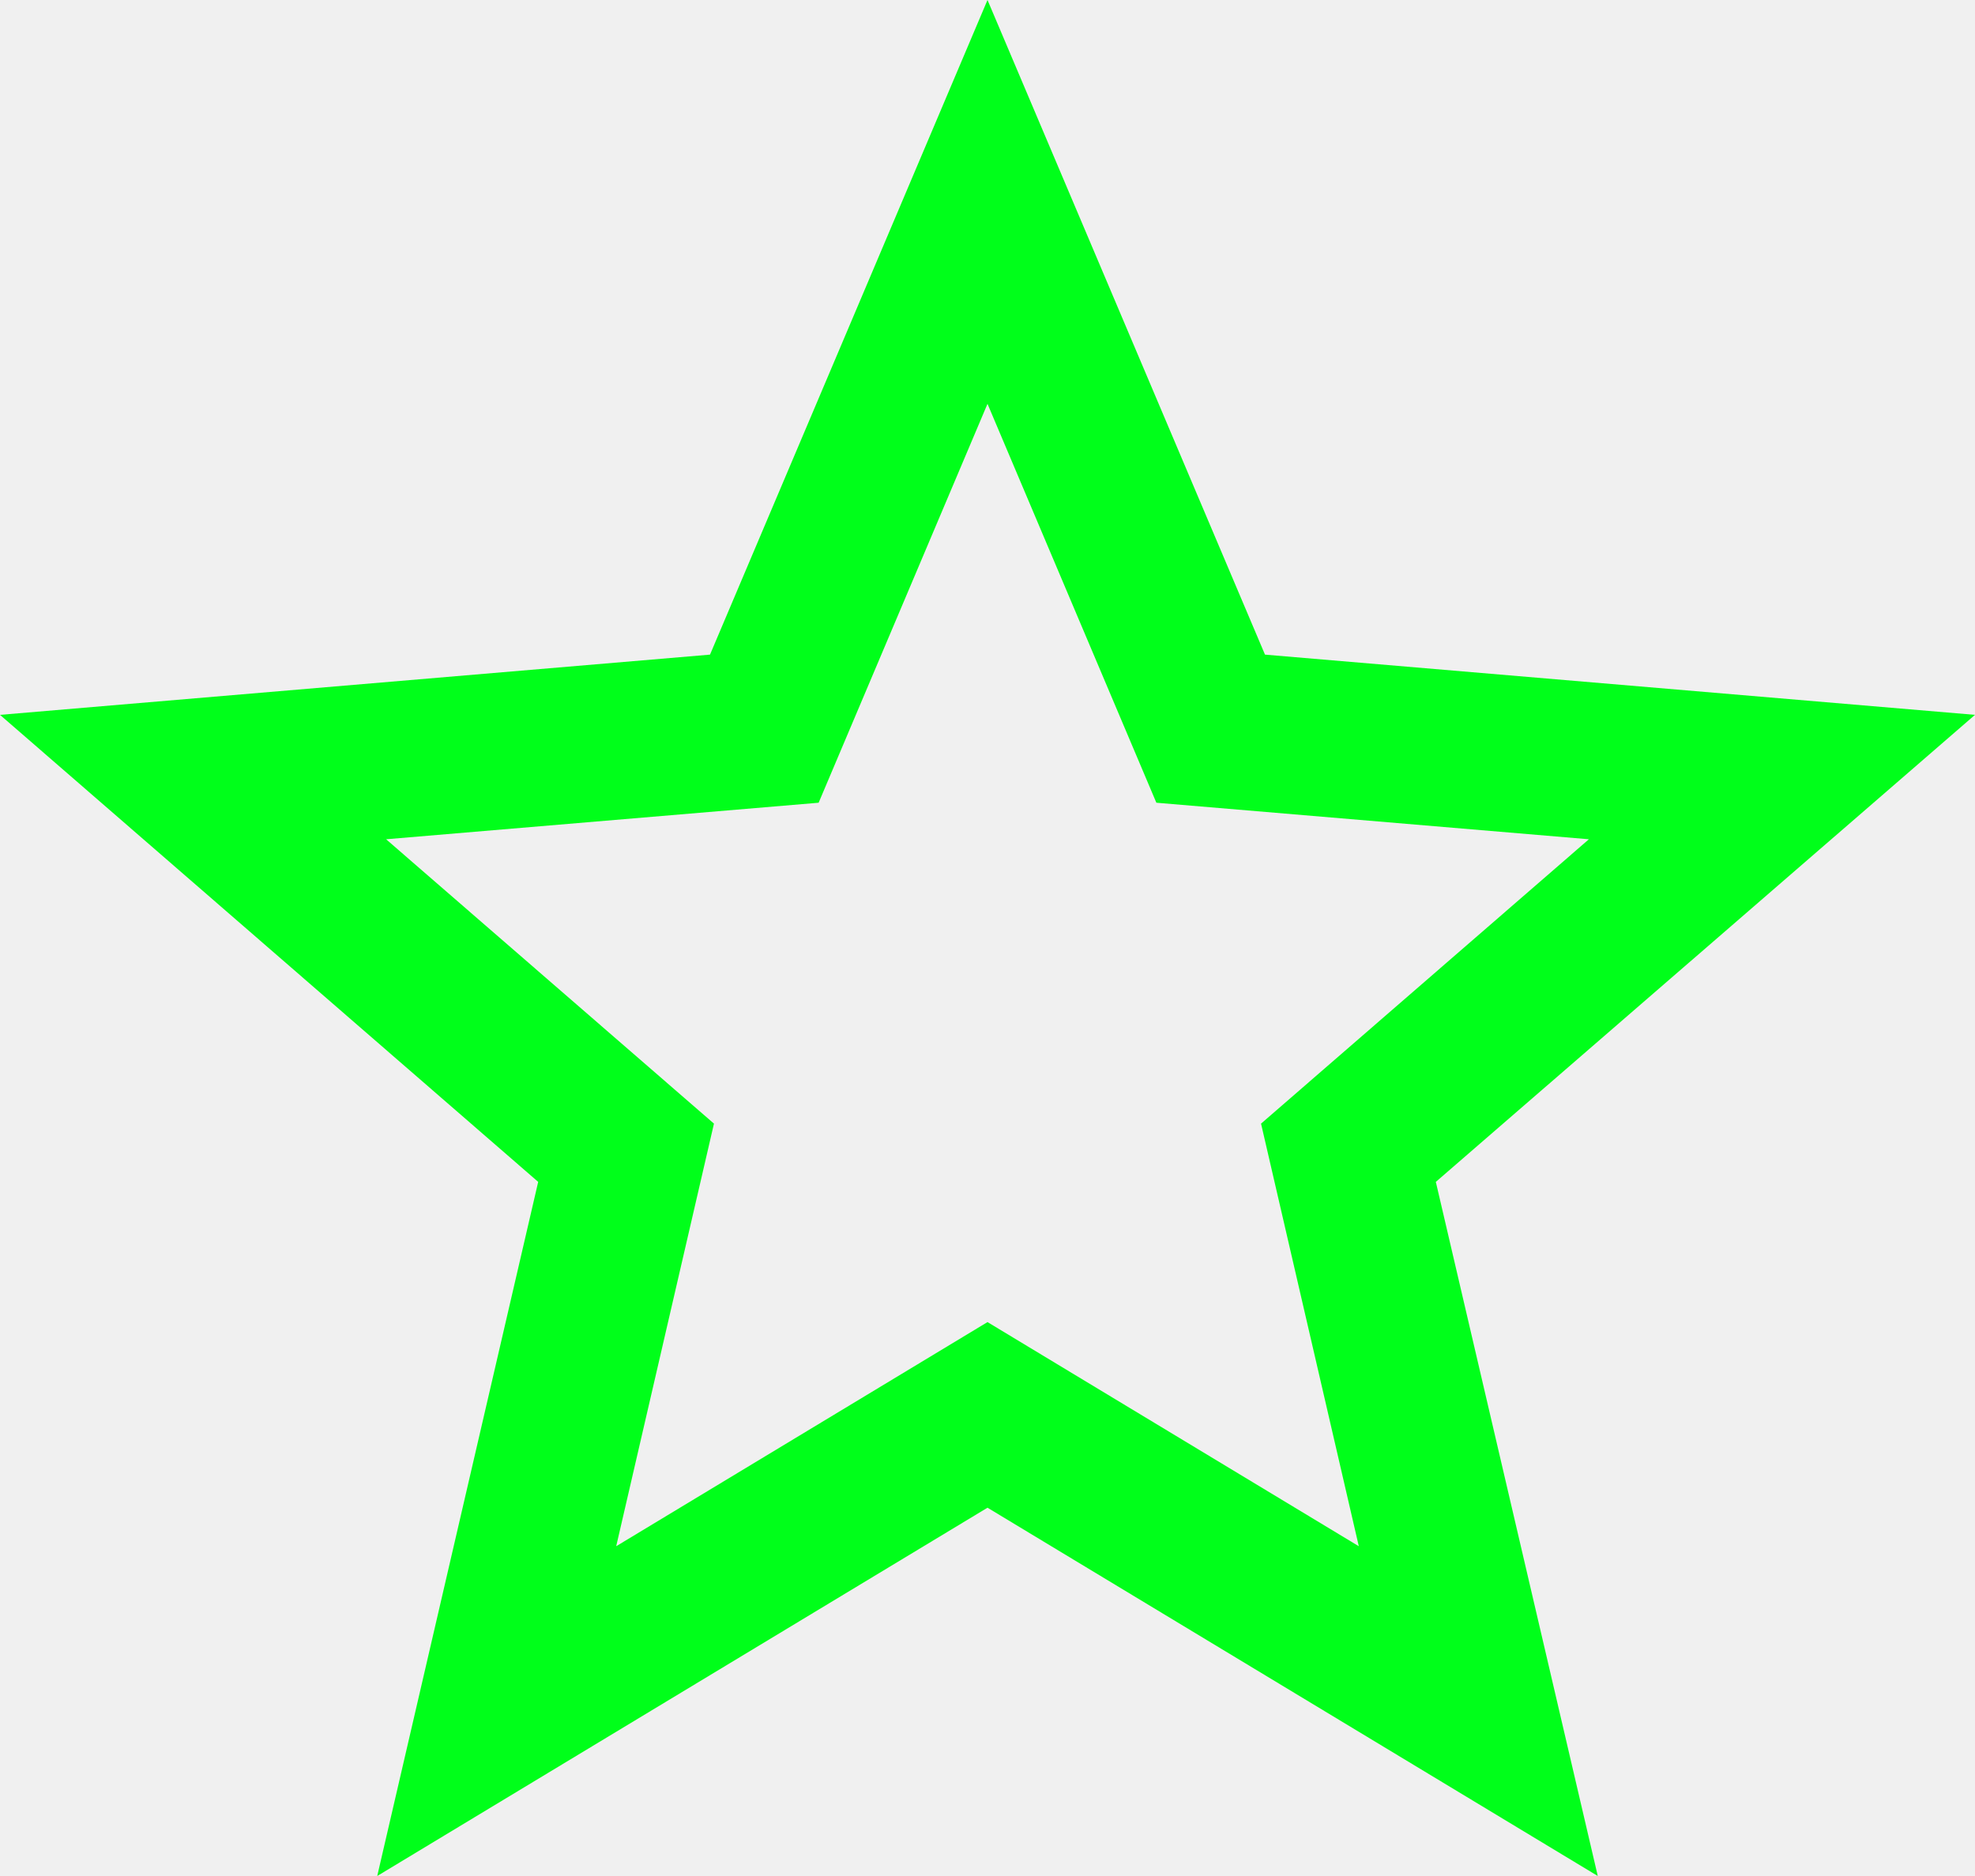
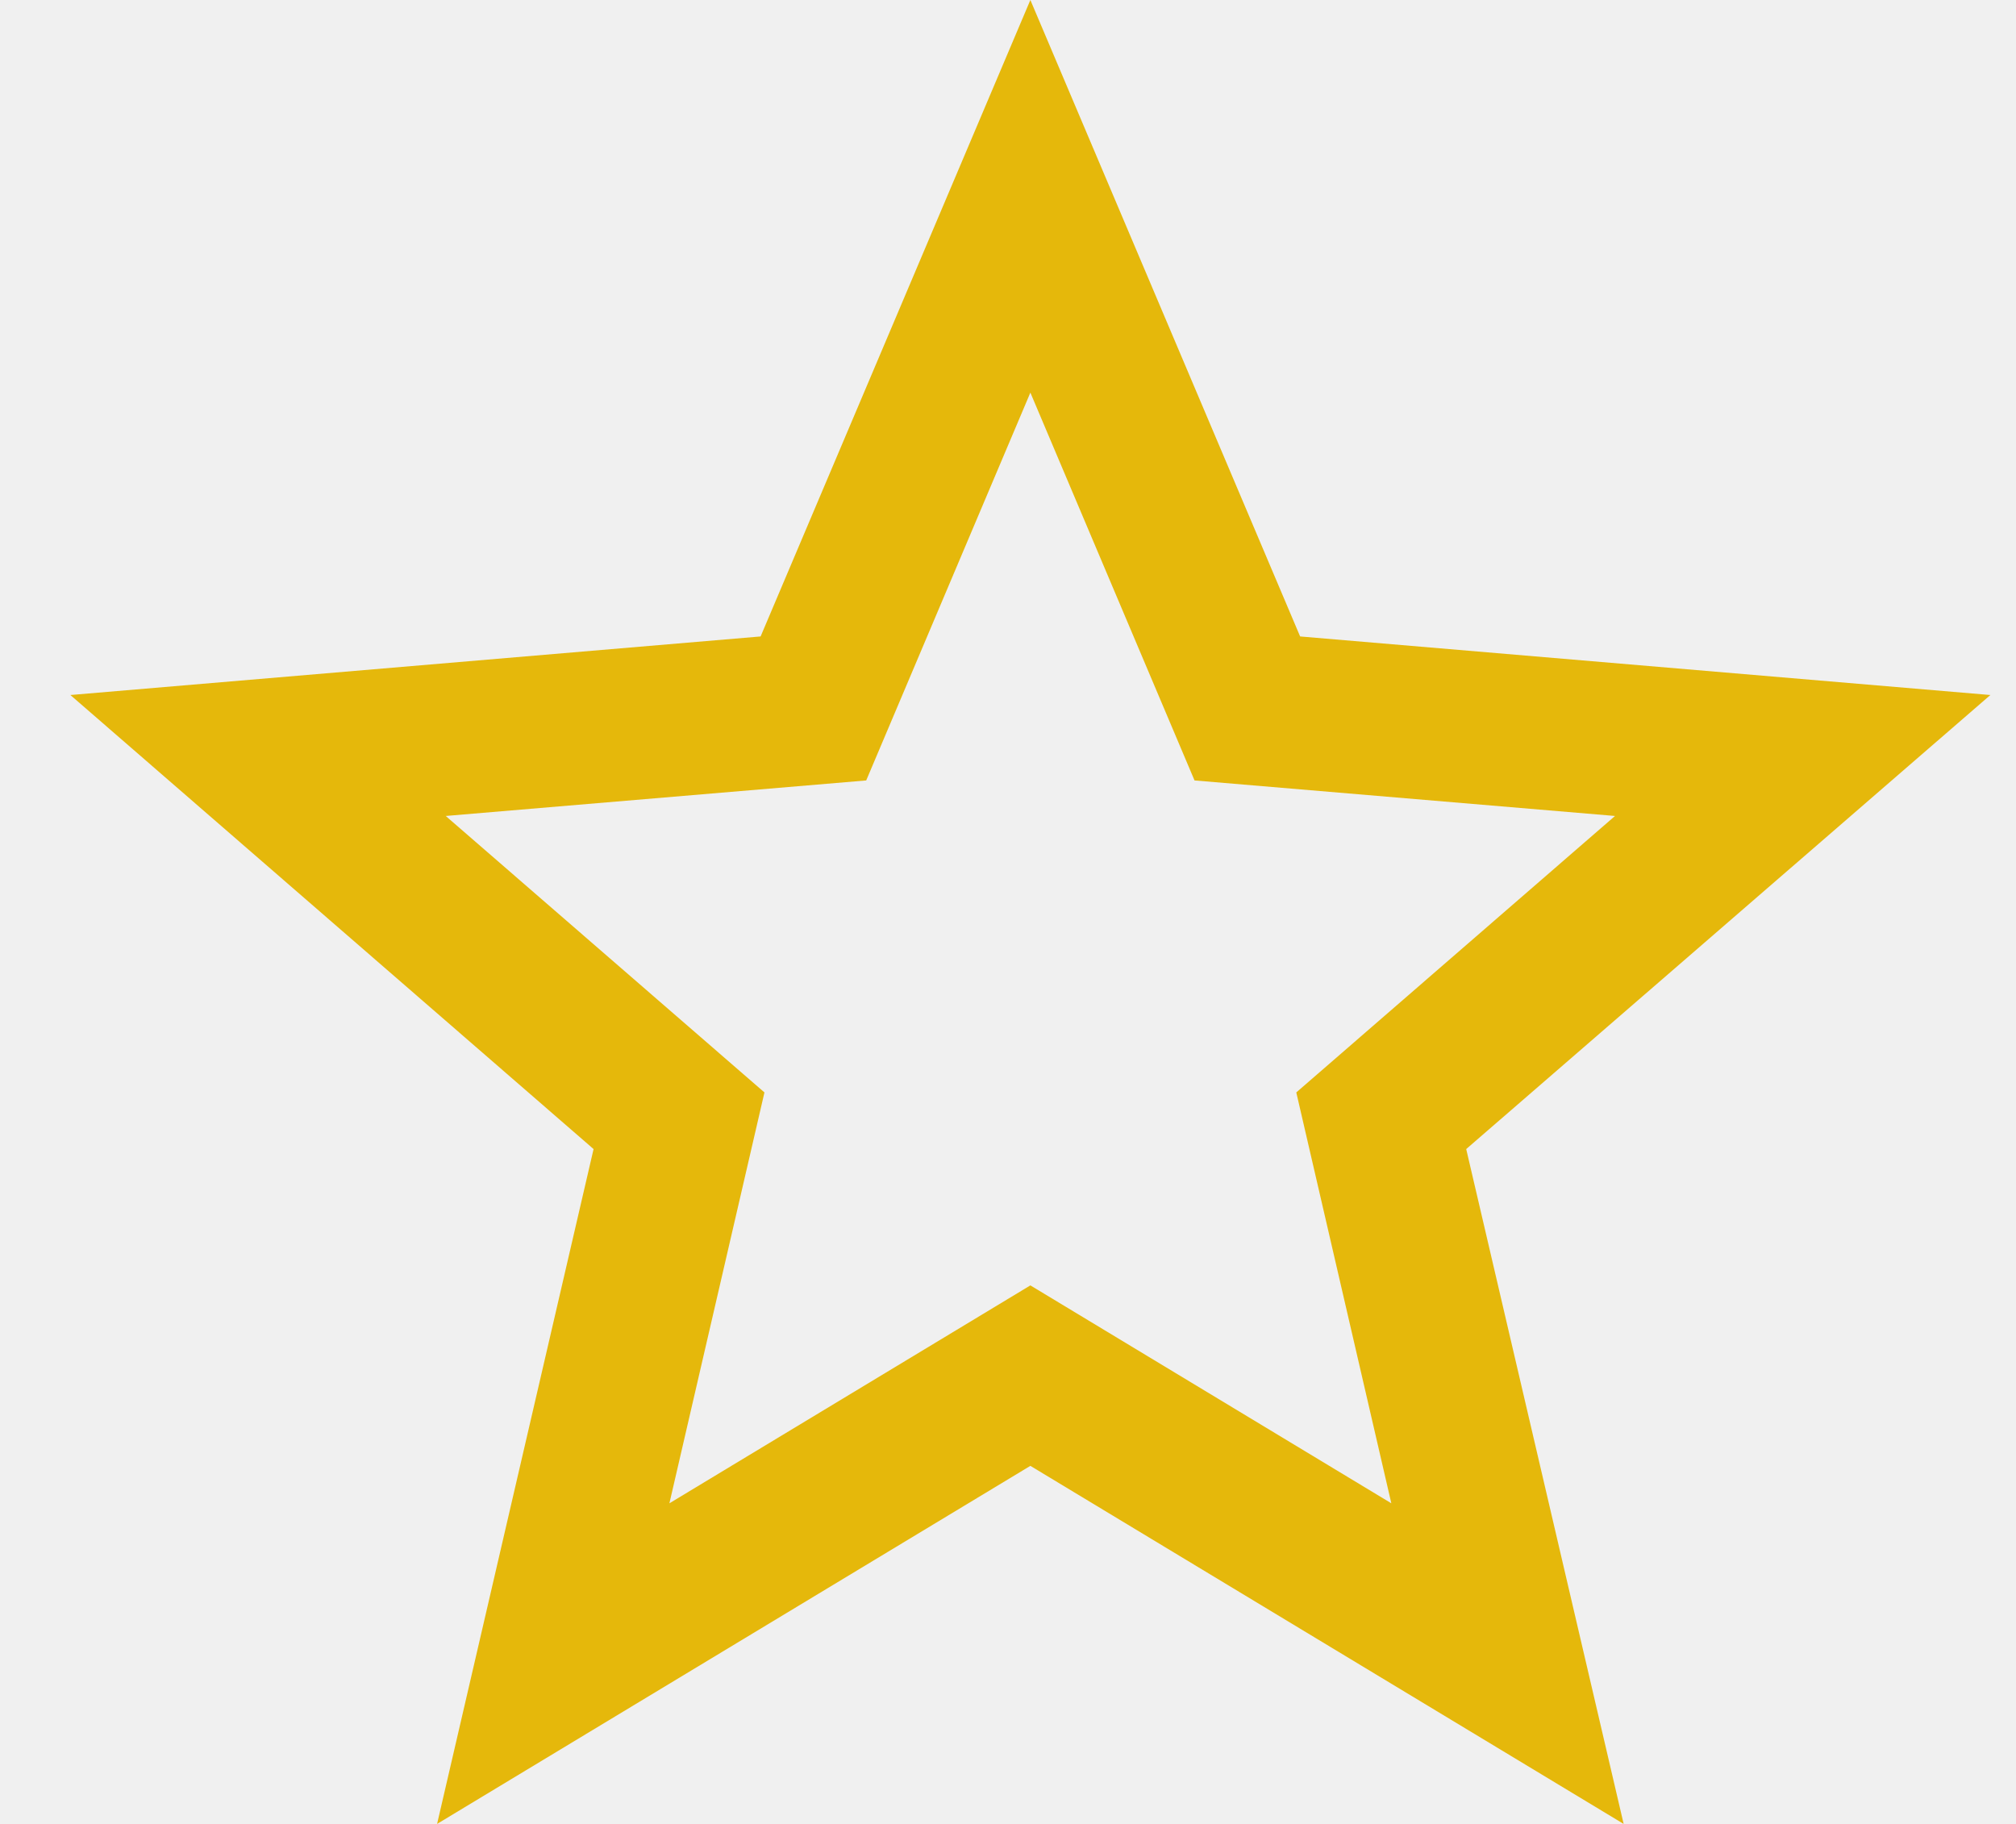
- <svg xmlns="http://www.w3.org/2000/svg" width="20" height="19" viewBox="0 0 20 19" fill="none">
-   <g clip-path="url(#clip0_4_12)">
-     <path d="M10 13.39L6.24 15.66L7.23 11.38L3.91 8.5L8.29 8.13L10 4.09L11.71 8.13L16.09 8.5L12.77 11.38L13.76 15.66M20 7.24L12.81 6.63L10 0L7.19 6.63L0 7.24L5.45 11.97L3.82 19L10 15.27L16.18 19L14.54 11.97L20 7.24Z" fill="#00FF1A" />
+ <svg xmlns="http://www.w3.org/2000/svg" width="21" height="19" viewBox="0 0 21 19" fill="none">
+   <g clip-path="url(#clip0_4_10)">
+     <path d="M10.733 13.39L6.973 15.66L7.963 11.38L4.643 8.5L9.023 8.13L10.733 4.09L12.443 8.13L16.823 8.5L13.503 11.38L14.493 15.66M20.733 7.24L13.543 6.63L10.733 0L7.923 6.63L0.733 7.24L6.183 11.97L4.553 19L10.733 15.27L16.913 19L15.273 11.97L20.733 7.24Z" fill="#E5B80B" />
  </g>
  <defs>
-     <clipPath id="clip0_4_12">
-       <rect width="20" height="19" fill="white" />
+     <clipPath id="clip0_4_10">
+       <rect width="20" height="19" fill="white" transform="translate(0.733154)" />
    </clipPath>
  </defs>
</svg>
